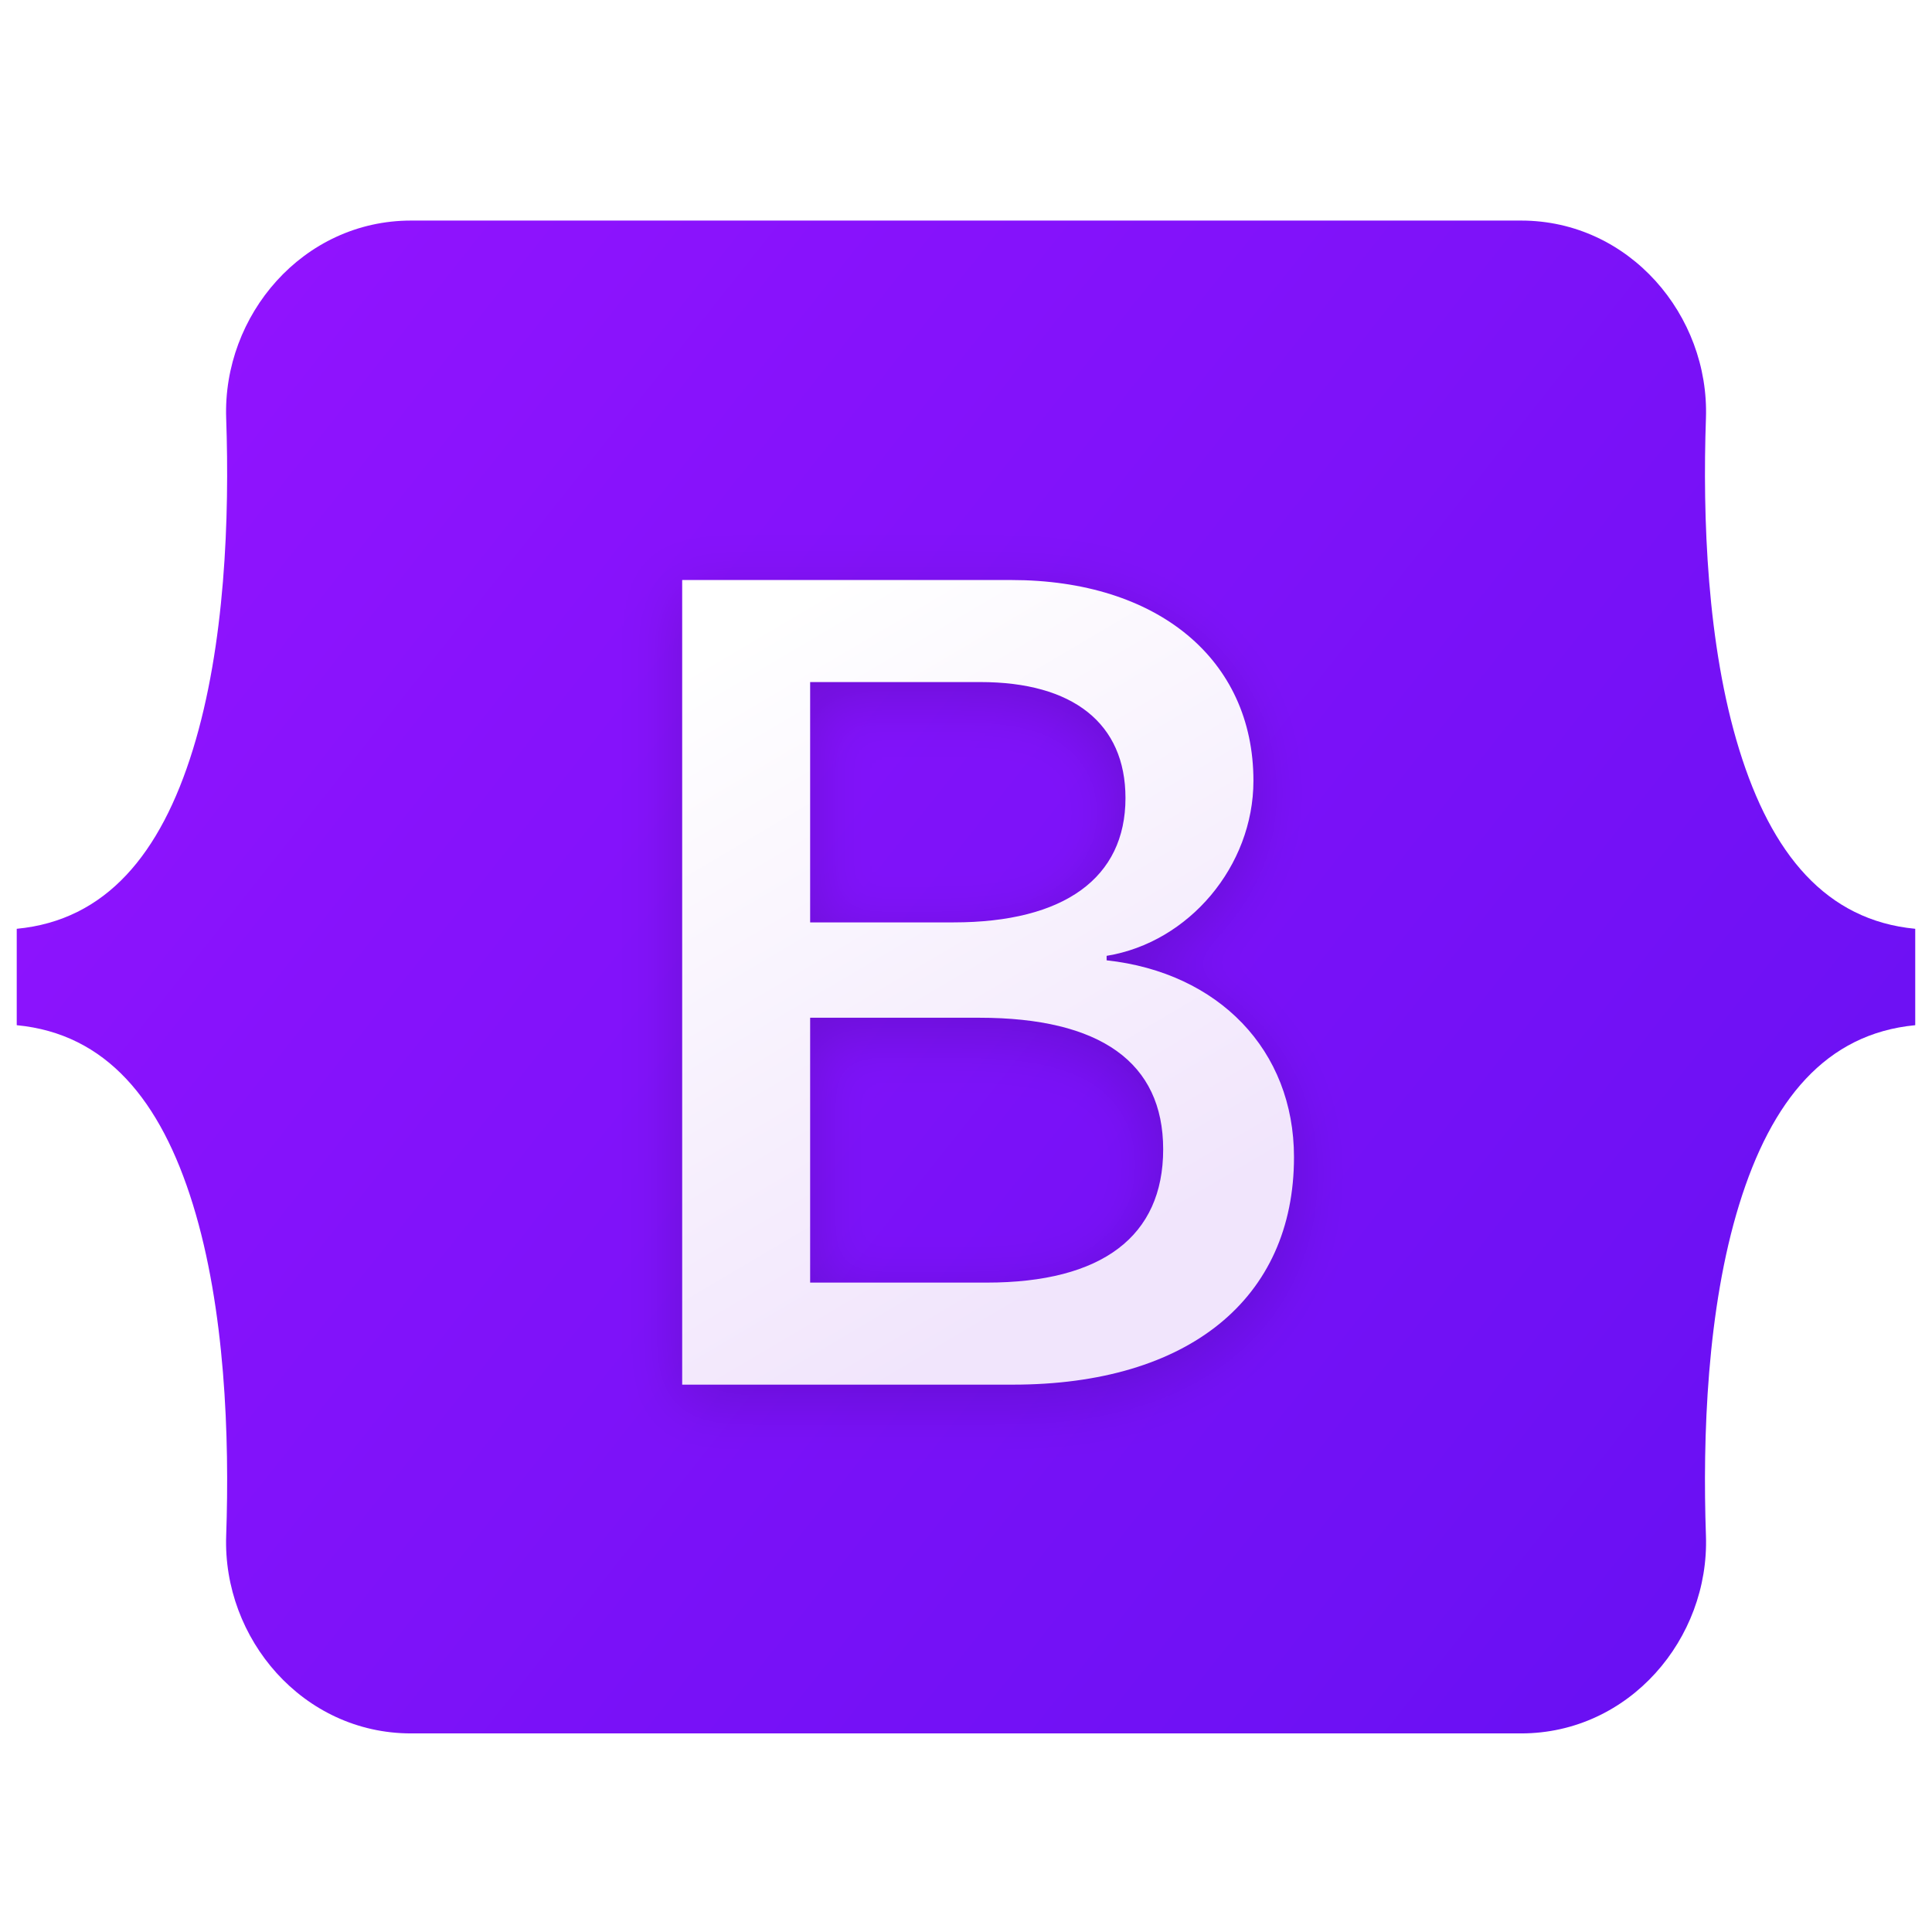
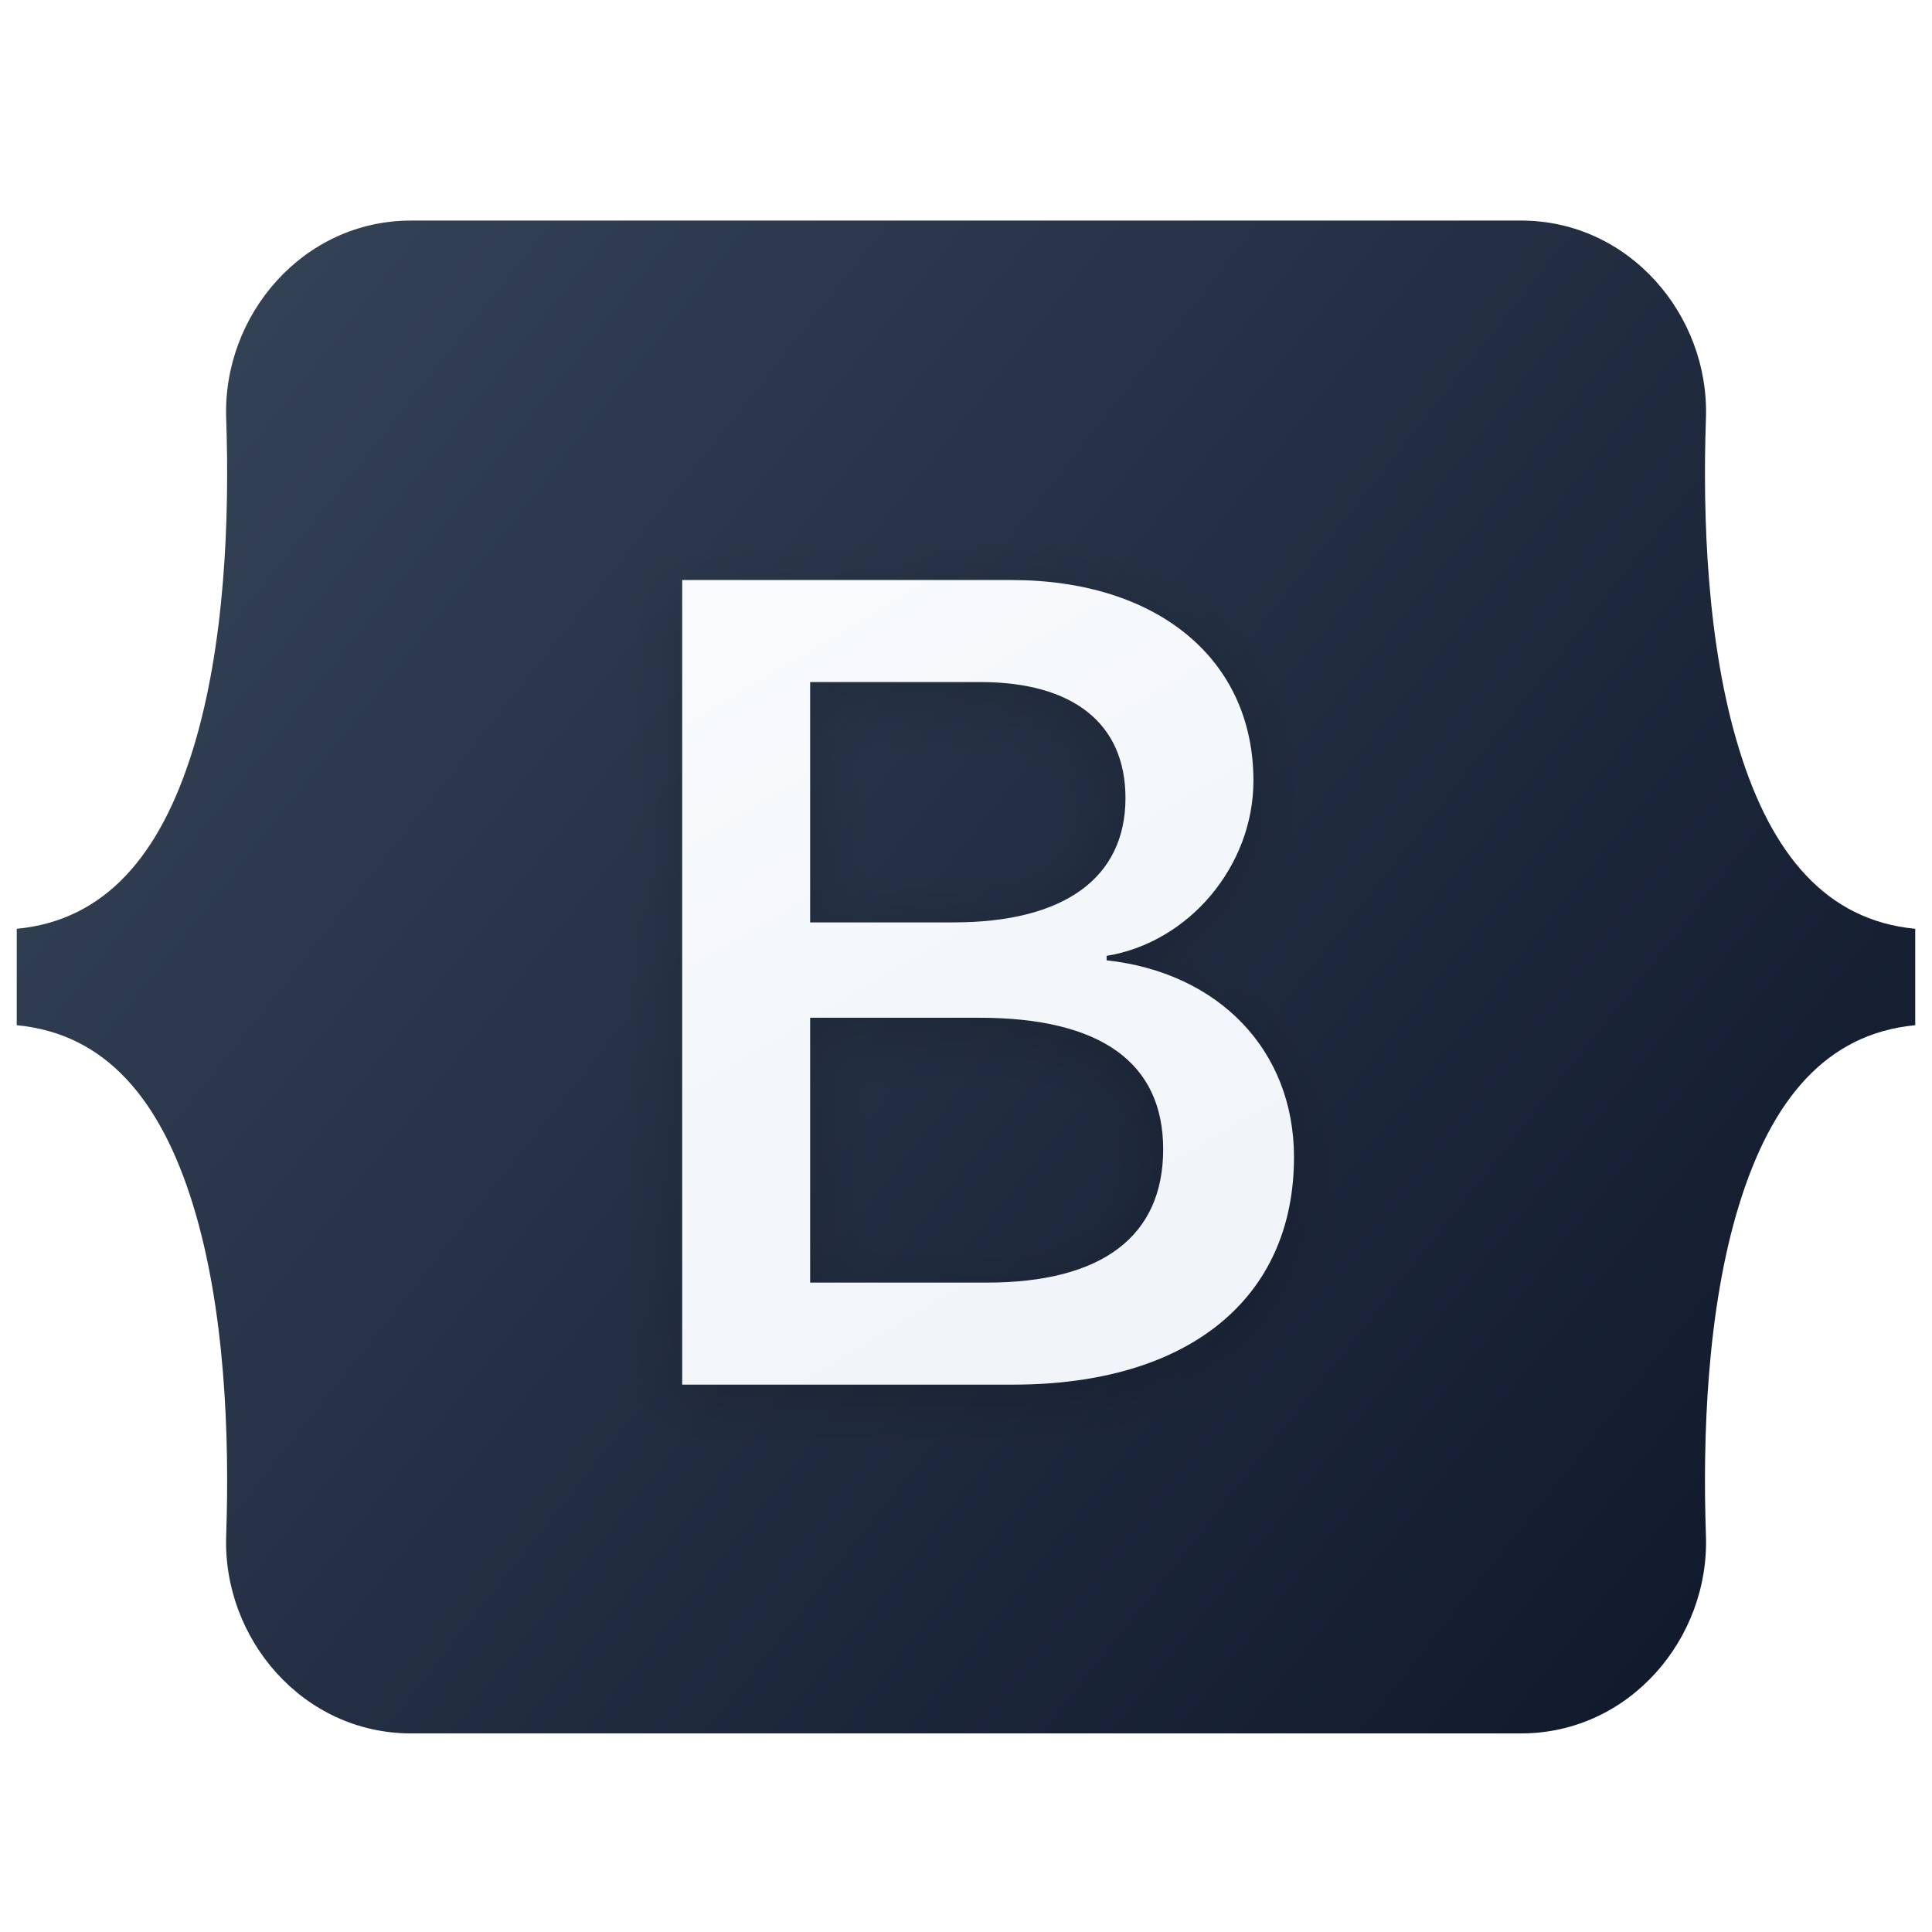
<svg xmlns="http://www.w3.org/2000/svg" viewBox="0 0 128 128">
  <defs>
    <linearGradient id="a" x1="76.079" x2="523.48" y1="10.798" y2="365.95" gradientTransform="translate(1.11 14.613) scale(.24566)" gradientUnits="userSpaceOnUse">
-       <stop offset="0" stop-color="#9013fe" />
-       <stop offset="1" stop-color="#6610f2" />
+       <stop offset="0" stop-color="#334155" />
+       <stop offset="1" stop-color="#0f172a" />
    </linearGradient>
    <linearGradient id="b" x1="193.51" x2="293.51" y1="109.74" y2="278.87" gradientTransform="translate(0 52)" gradientUnits="userSpaceOnUse">
-       <stop offset="0" stop-color="#fff" />
-       <stop offset="1" stop-color="#f1e5fc" />
+       <stop offset="0" stop-color="#f8fafc" />
+       <stop offset="1" stop-color="#f1f5f9" />
    </linearGradient>
    <filter id="c" width="197" height="249" x="161.9" y="135.46" color-interpolation-filters="sRGB" filterUnits="userSpaceOnUse">
      <feFlood flood-opacity="0" result="BackgroundImageFix" />
      <feColorMatrix in="SourceAlpha" values="0 0 0 0 0 0 0 0 0 0 0 0 0 0 0 0 0 0 127 0" />
      <feOffset dy="4" />
      <feGaussianBlur stdDeviation="8" />
      <feColorMatrix values="0 0 0 0 0 0 0 0 0 0 0 0 0 0 0 0 0 0 0.15 0" />
      <feBlend in2="BackgroundImageFix" result="effect1_dropShadow" />
      <feBlend in="SourceGraphic" in2="effect1_dropShadow" result="shape" />
    </filter>
  </defs>
  <path fill="url(#a)" d="M14.985 27.712c-.237-6.815 5.072-13.099 12.249-13.099h73.54c7.177 0 12.486 6.284 12.249 13.099-.228 6.546.068 15.026 2.202 21.94 2.141 6.936 5.751 11.319 11.664 11.883v6.387c-5.913.564-9.523 4.947-11.664 11.883-2.134 6.914-2.43 15.394-2.202 21.94.237 6.815-5.072 13.098-12.249 13.098h-73.54c-7.177 0-12.486-6.284-12.249-13.098.228-6.546-.068-15.026-2.203-21.94-2.14-6.935-5.76-11.319-11.673-11.883v-6.387c5.913-.563 9.533-4.947 11.673-11.883 2.135-6.914 2.43-15.394 2.203-21.94z" />
  <path fill="url(#b)" d="M267.1 364.46c47.297 0 75.798-23.158 75.798-61.355 0-28.873-20.336-49.776-50.532-53.085v-1.203c22.185-3.609 39.594-24.211 39.594-47.219 0-32.783-25.882-54.138-65.322-54.138h-88.74v217zm-54.692-189.48h45.911c24.958 0 39.131 11.128 39.131 31.279 0 21.505-16.484 33.535-46.372 33.535h-38.67zm0 161.96v-71.431h45.602c32.661 0 49.608 12.03 49.608 35.49 0 23.459-16.484 35.941-47.605 35.941z" filter="url(#c)" transform="translate(1.494 2.203) scale(.24566)" />
</svg>
